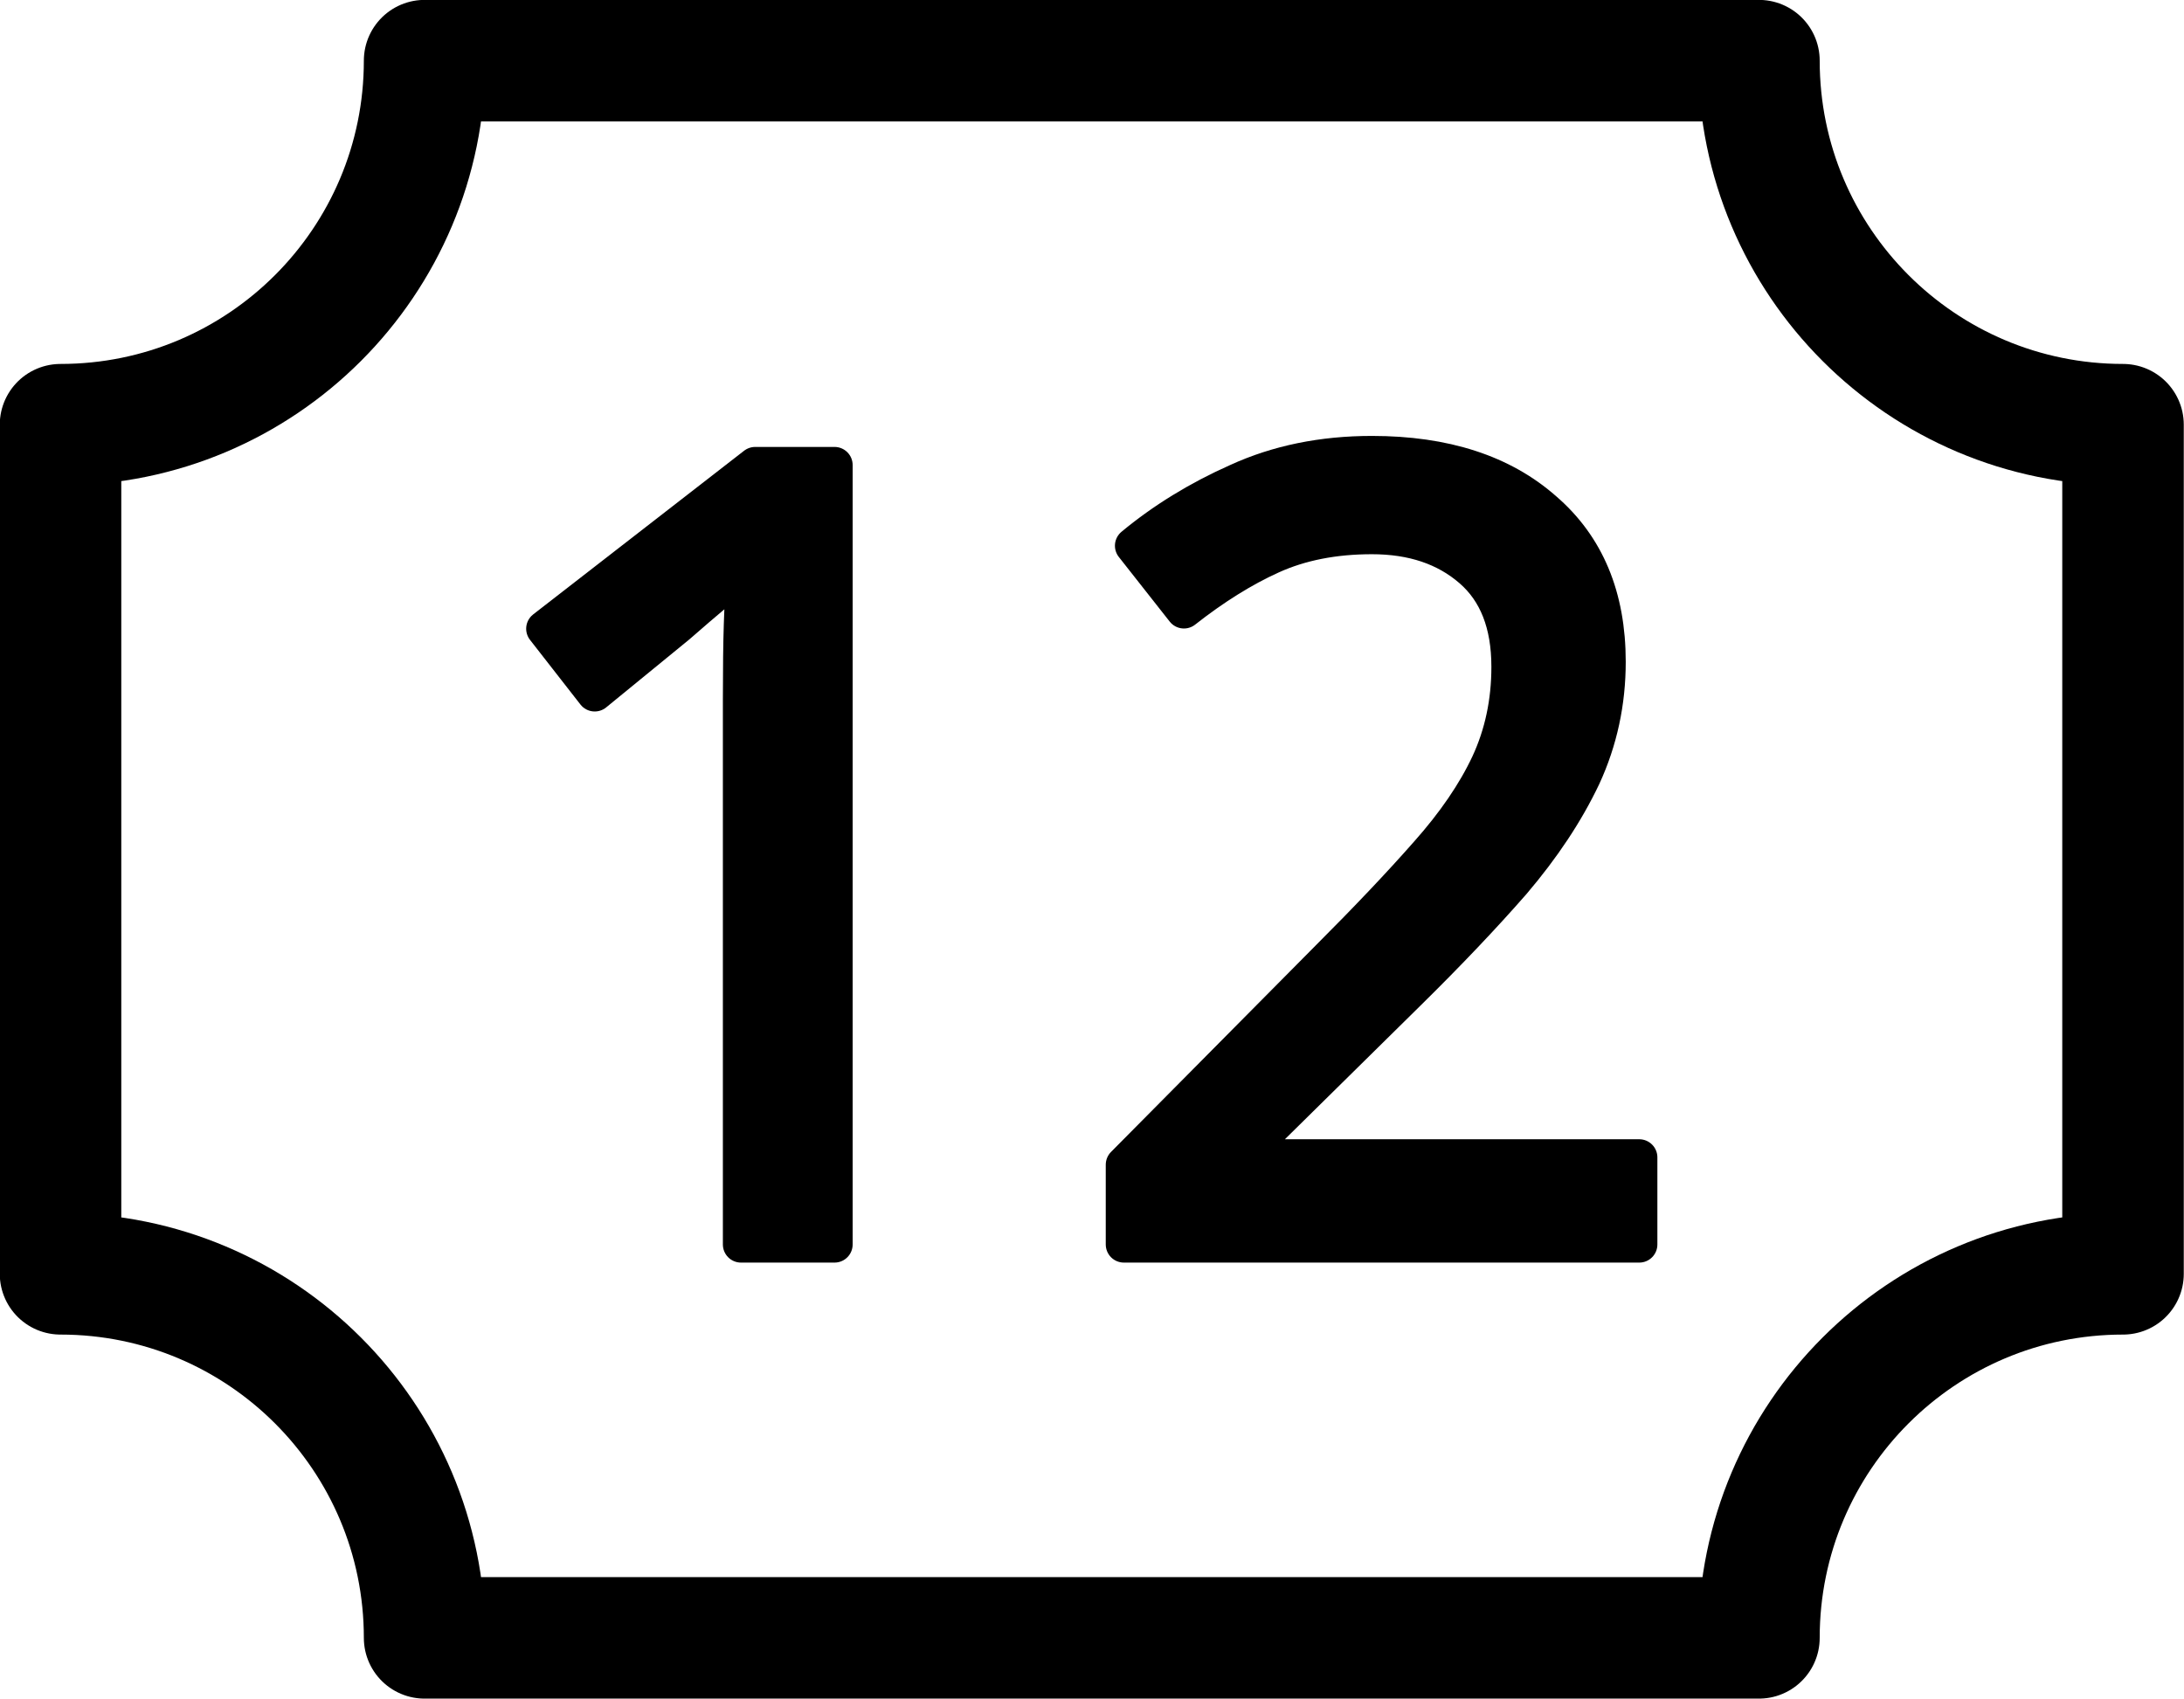
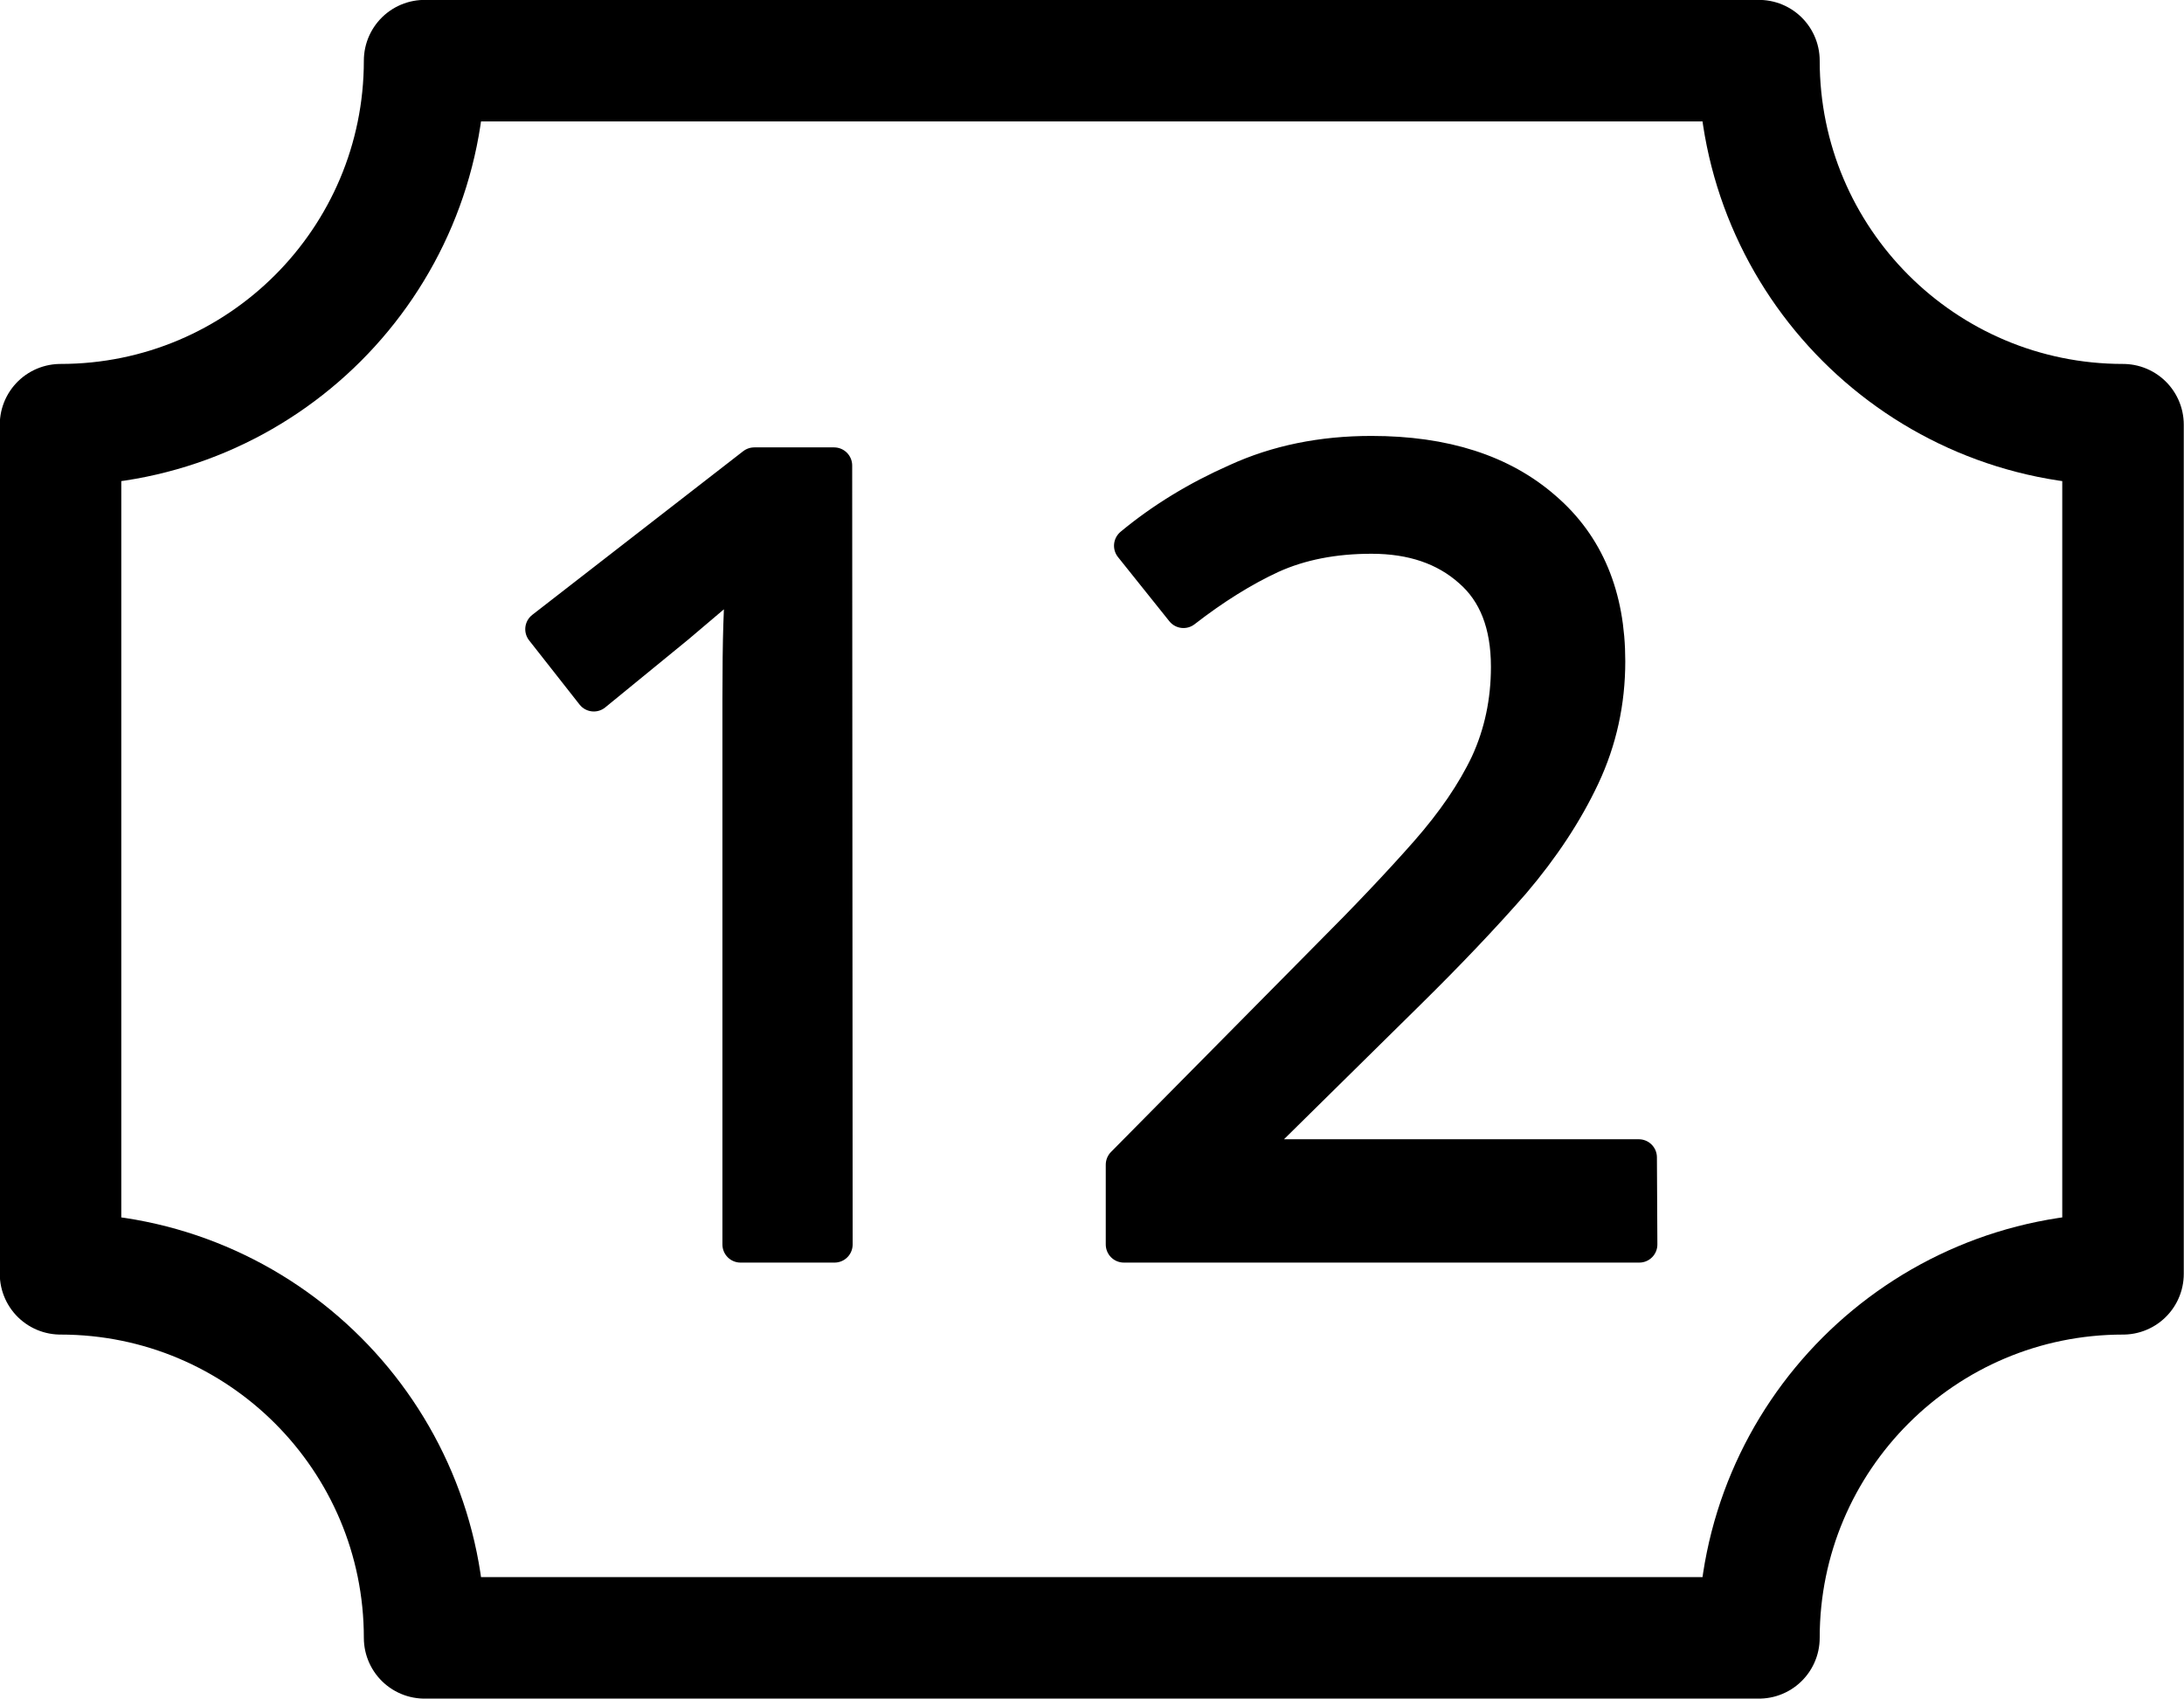
- <svg xmlns="http://www.w3.org/2000/svg" width="18" height="14" viewBox="0 0 4.763 3.704" version="1.1" id="svg5">
-   <defs id="defs2" />
-   <g id="layer1">
-     <path id="rect234" style="fill:none;fill-rule:evenodd;stroke:#000000;stroke-width:0.265;stroke-linecap:round;stroke-linejoin:round;paint-order:stroke markers fill" d="M 0.926,0.132 A 0.794,0.794 0 0 1 0.132,0.926 V 2.778 A 0.794,0.794 0 0 1 0.926,3.572 H 3.836 A 0.794,0.794 0 0 1 4.63,2.778 V 0.926 A 0.794,0.794 0 0 1 3.836,0.132 Z" />
-     <g aria-label="12" id="text1883" style="font-size:2.381px;line-height:2.5ex;font-family:'Noto Sans';-inkscape-font-specification:'Noto Sans, Normal';letter-spacing:0px;word-spacing:0px;stroke:#000000;stroke-width:0.079;stroke-linecap:round;stroke-linejoin:round">
-       <path d="M 1.82,2.714 H 1.616 V 1.526 Q 1.616,1.423 1.618,1.362 Q 1.62,1.3 1.625,1.233 Q 1.587,1.271 1.556,1.297 Q 1.525,1.323 1.478,1.364 L 1.297,1.512 L 1.187,1.371 L 1.647,1.014 H 1.82 Z" id="path11305" />
-       <path d="M 3.575,2.714 H 2.451 V 2.54 L 2.897,2.09 Q 3.025,1.962 3.113,1.862 Q 3.202,1.762 3.247,1.666 Q 3.292,1.569 3.292,1.454 Q 3.292,1.314 3.209,1.242 Q 3.125,1.169 2.992,1.169 Q 2.868,1.169 2.773,1.212 Q 2.68,1.254 2.582,1.331 L 2.471,1.19 Q 2.571,1.107 2.699,1.05 Q 2.83,0.99 2.992,0.99 Q 3.23,0.99 3.368,1.112 Q 3.506,1.231 3.506,1.443 Q 3.506,1.576 3.452,1.693 Q 3.397,1.809 3.299,1.924 Q 3.202,2.035 3.071,2.164 L 2.716,2.514 V 2.524 H 3.575 Z" id="path11307" />
+ <svg xmlns="http://www.w3.org/2000/svg" width="18" height="14" viewBox="0 0 4.763 3.704">
+   <g stroke="#000" stroke-linecap="round" stroke-linejoin="round">
+     <path d="M.926.132a.794.794 0 0 1-.794.794V2.778a.794.794 0 0 1 .794.794H3.836a.794.794 0 0 1 .794-.794V.926a.794.794 0 0 1-.794-.794Z" fill="none" stroke-width=".265" paint-order="stroke markers fill" />
+     <g aria-label="12" style="line-height:2.5ex;-inkscape-font-specification:&quot;Noto Sans, Normal&quot;" font-size="2.381" font-family="Noto Sans" letter-spacing="0" word-spacing="0" stroke-width=".079">
+       <path d="M1.82 2.714h-.205V1.526q0-.102.002-.164.002-.062.007-.129-.038.038-.069.064-.031.026-.079.067l-.181.148-.11-.14.46-.357h.174ZM3.575 2.714h-1.124v-.174l.445-.45q.129-.129.217-.229.088-.1.133-.195.045-.098.045-.212 0-.14-.083-.212-.083-.074-.217-.074-.124 0-.219.043-.093.043-.191.119l-.112-.14q.1-.083.229-.14.131-.06.293-.06.238 0 .376.121.138.119.138.331 0 .133-.055.25-.055.117-.152.231-.098.112-.229.241l-.355.35v.01h.86Z" />
    </g>
  </g>
</svg>
